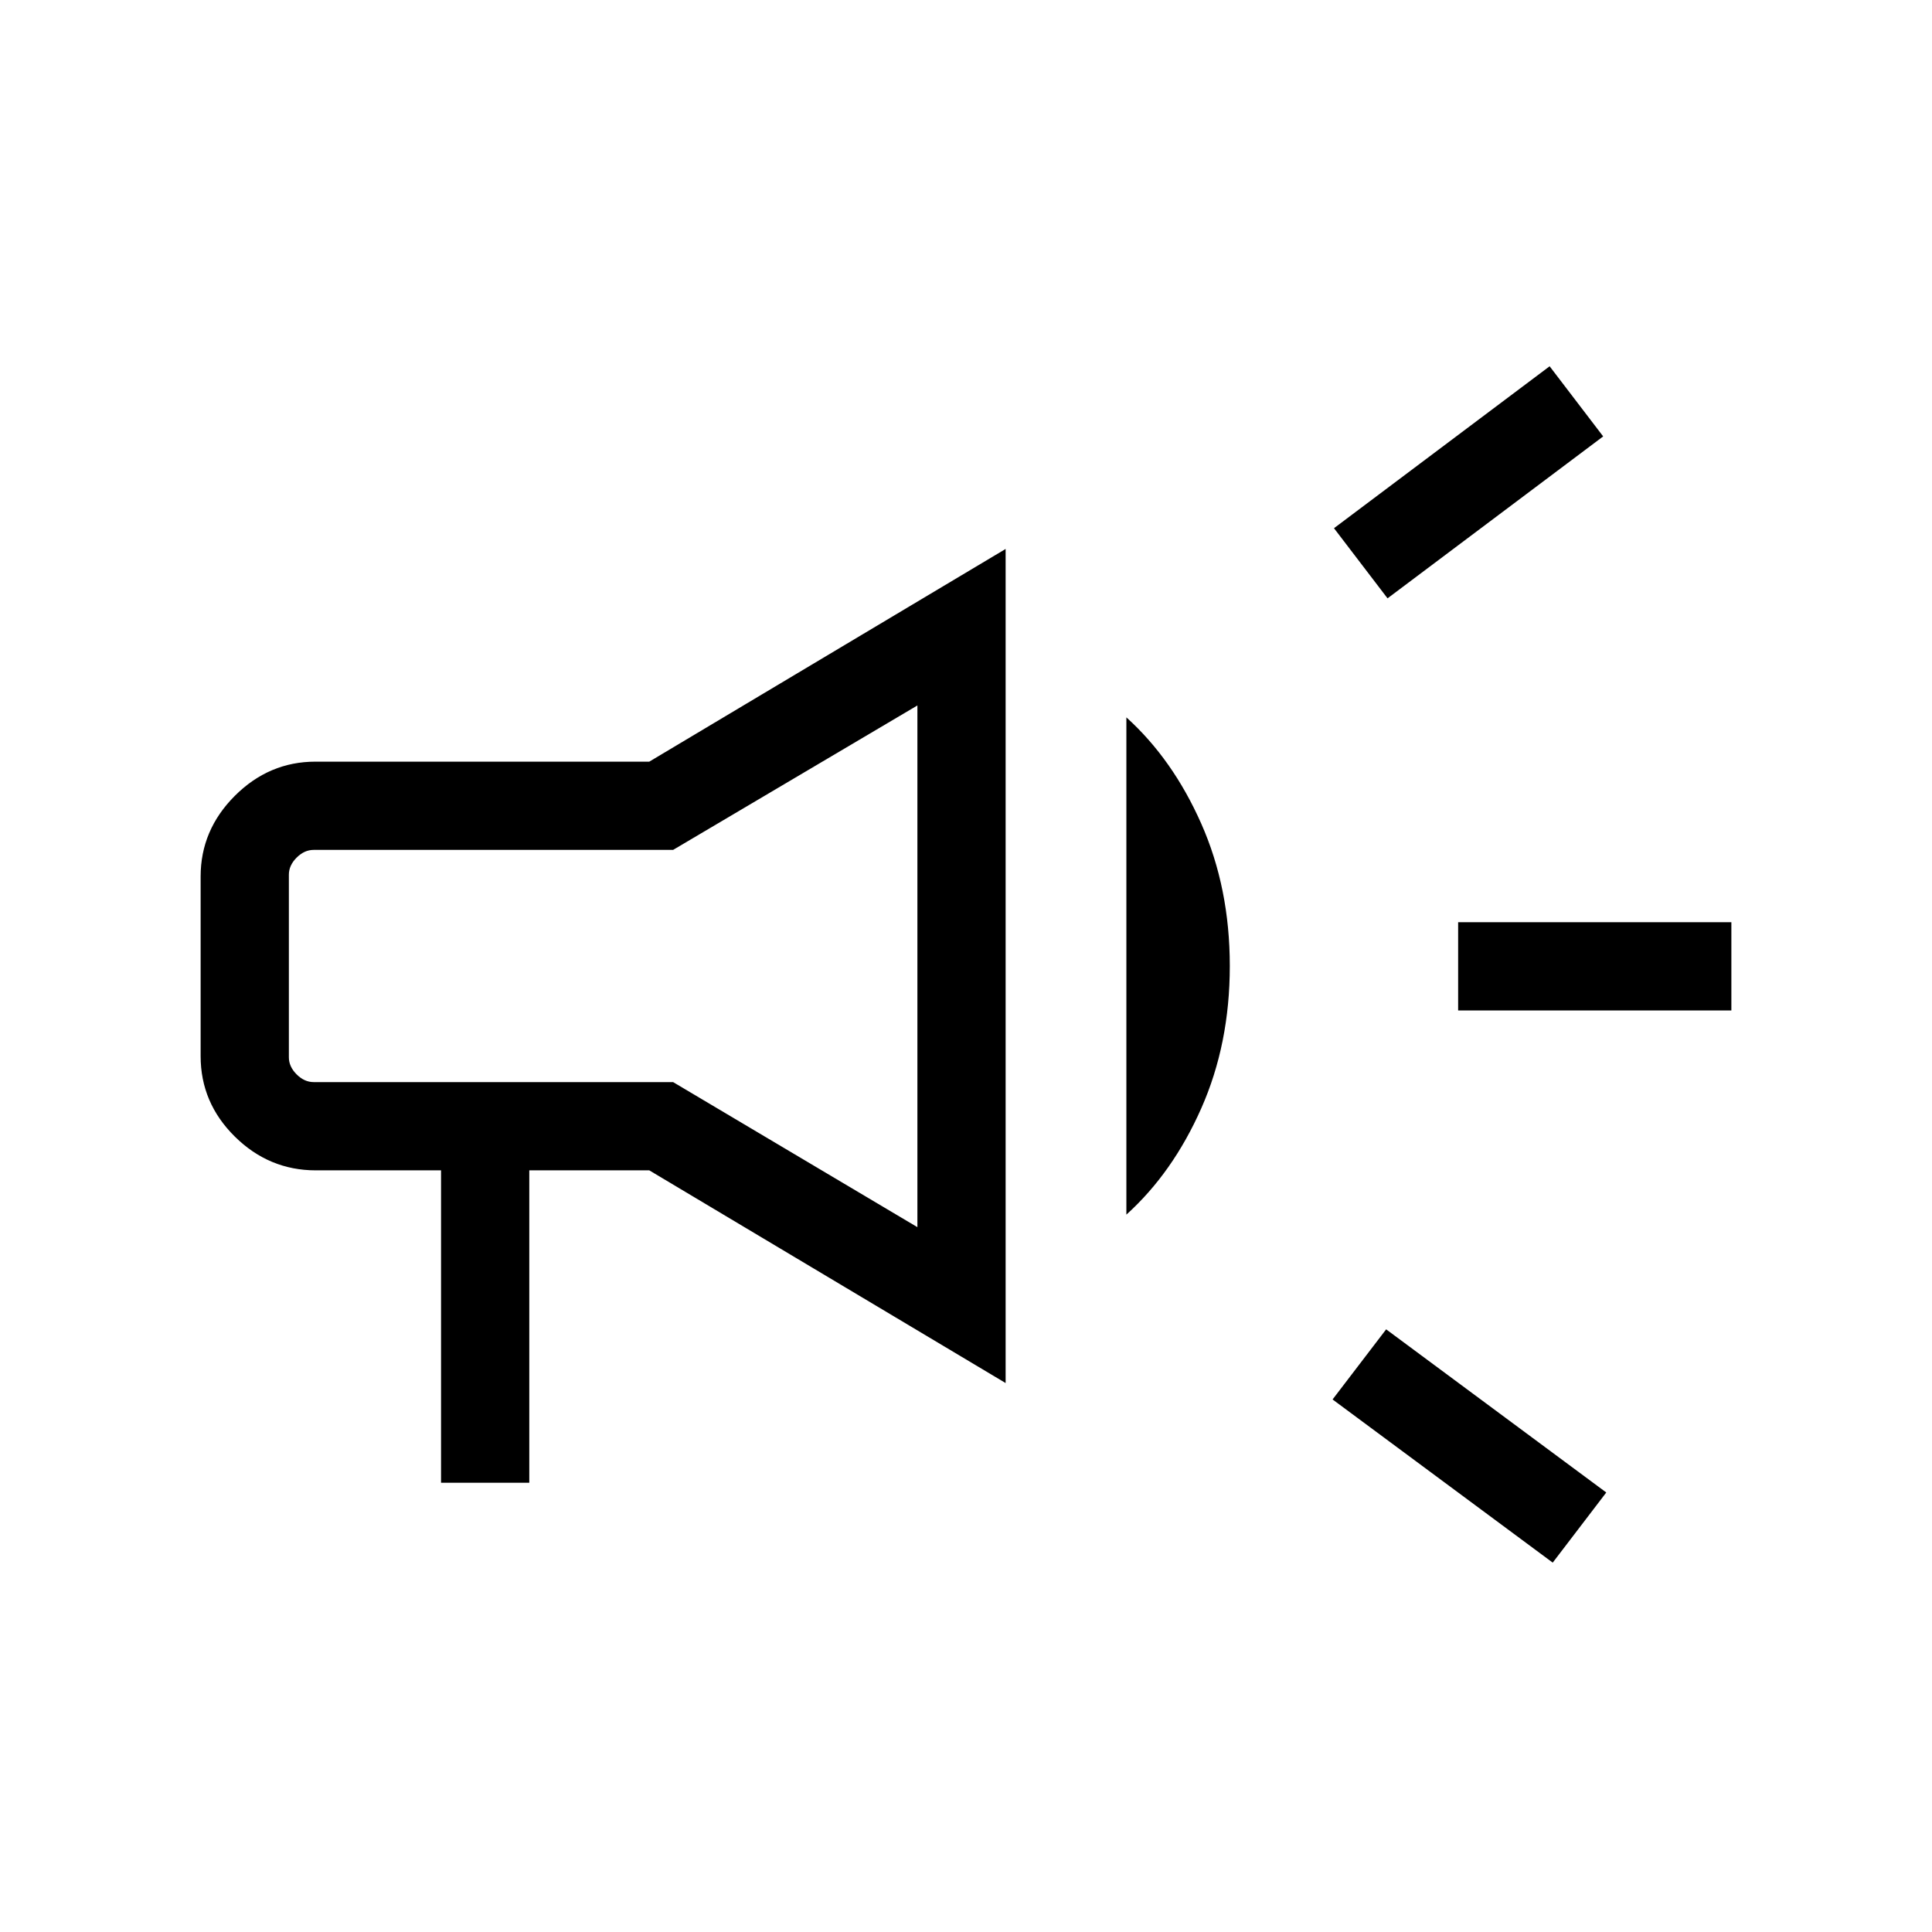
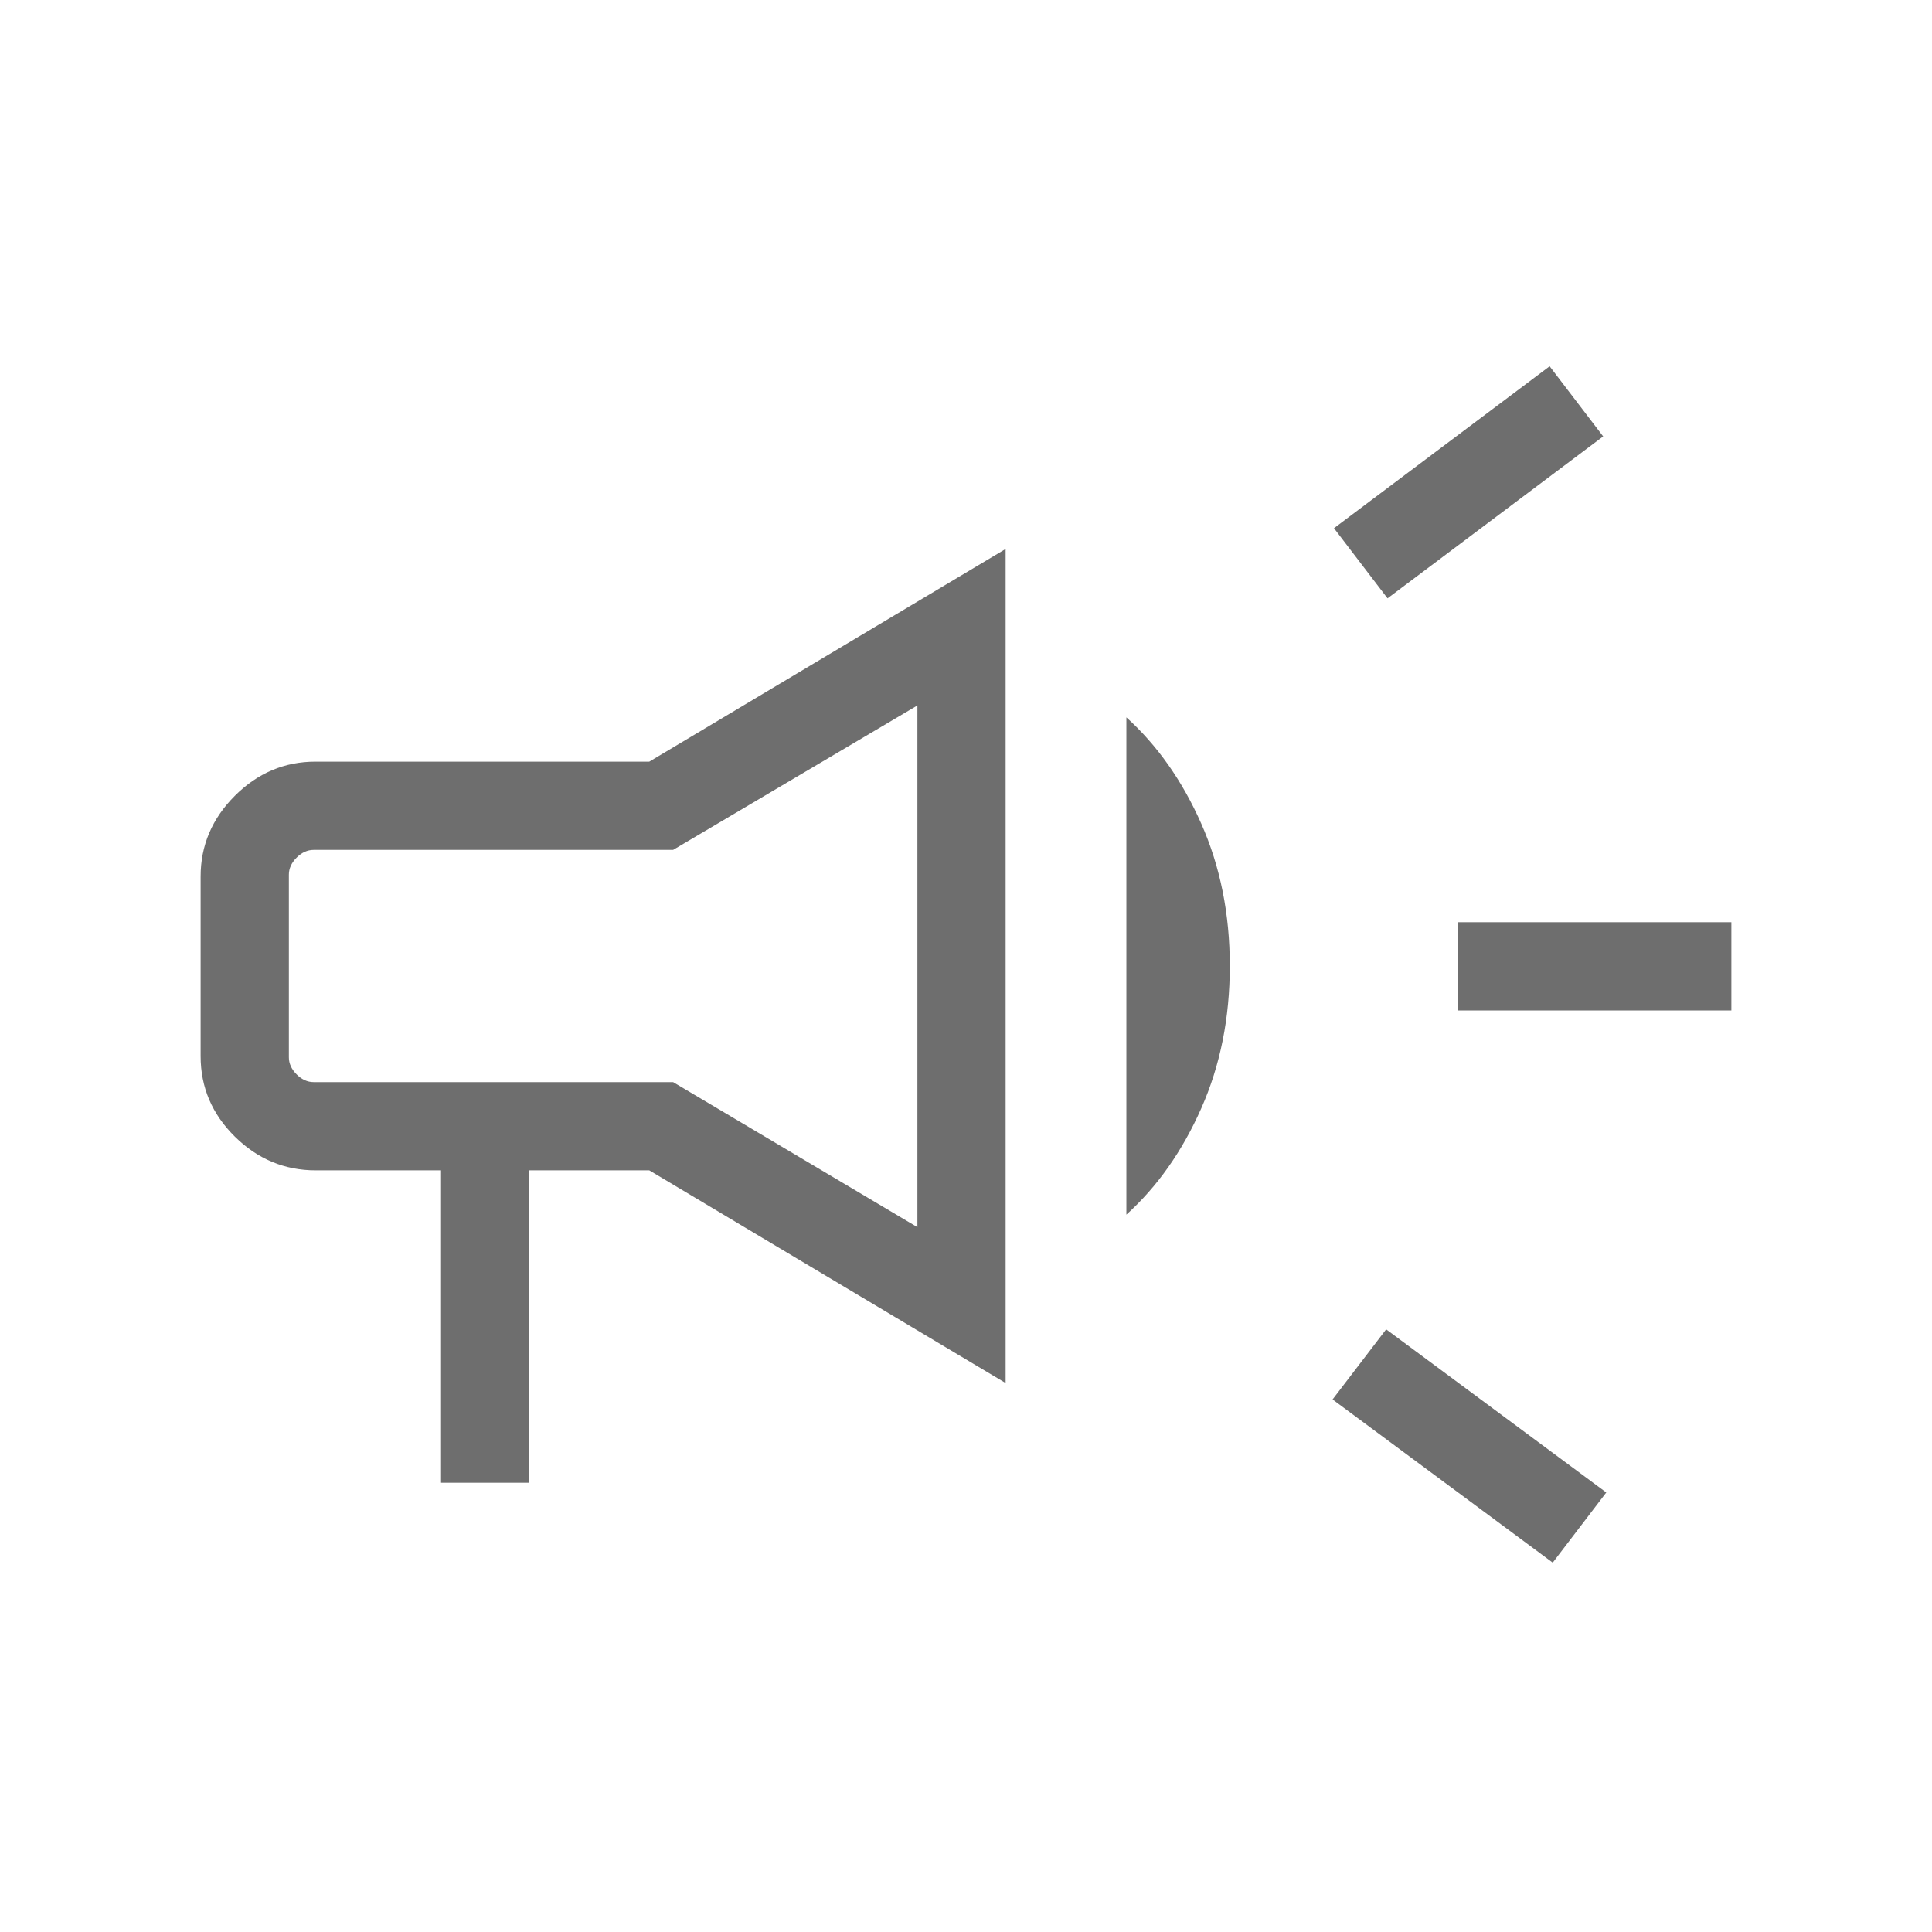
- <svg xmlns="http://www.w3.org/2000/svg" height="24px" viewBox="0 -960 960 960" width="24px" fill="#000000">
+ <svg xmlns="http://www.w3.org/2000/svg" height="24px" viewBox="0 -960 960 960" width="24px" fill="#6e6e6e">
  <path d="M724.54-457.92v-43.85h135.77v43.85H724.54Zm47 274.38-109.39-81.08 26.62-34.84 109.38 81.07-26.61 34.85Zm-82.08-479.15-26.61-34.85L770-778l26.61 34.85-107.15 80.46ZM219.15-223.23v-155.23h-62.24q-23.24 0-40.23-16.78t-16.99-39.99v-89.23q0-23.1 16.99-40.09 16.99-16.99 40.09-16.99h165.85l177.07-105.69v414.46L322.62-378.46H263v155.23h-43.85Zm236.7-127v-259.23l-121.39 71.77H155.85q-4.62 0-8.46 3.84-3.85 3.85-3.85 8.47v90.76q0 4.62 3.85 8.47 3.84 3.84 8.46 3.84h178.61l121.39 72.08Zm103.84-6.23v-247.08q23.04 20.81 37.21 52.81 14.18 32.01 14.18 70.73 0 38.72-14.18 70.73-14.17 32-37.21 52.81Zm-260-123.73Z" />
</svg>
